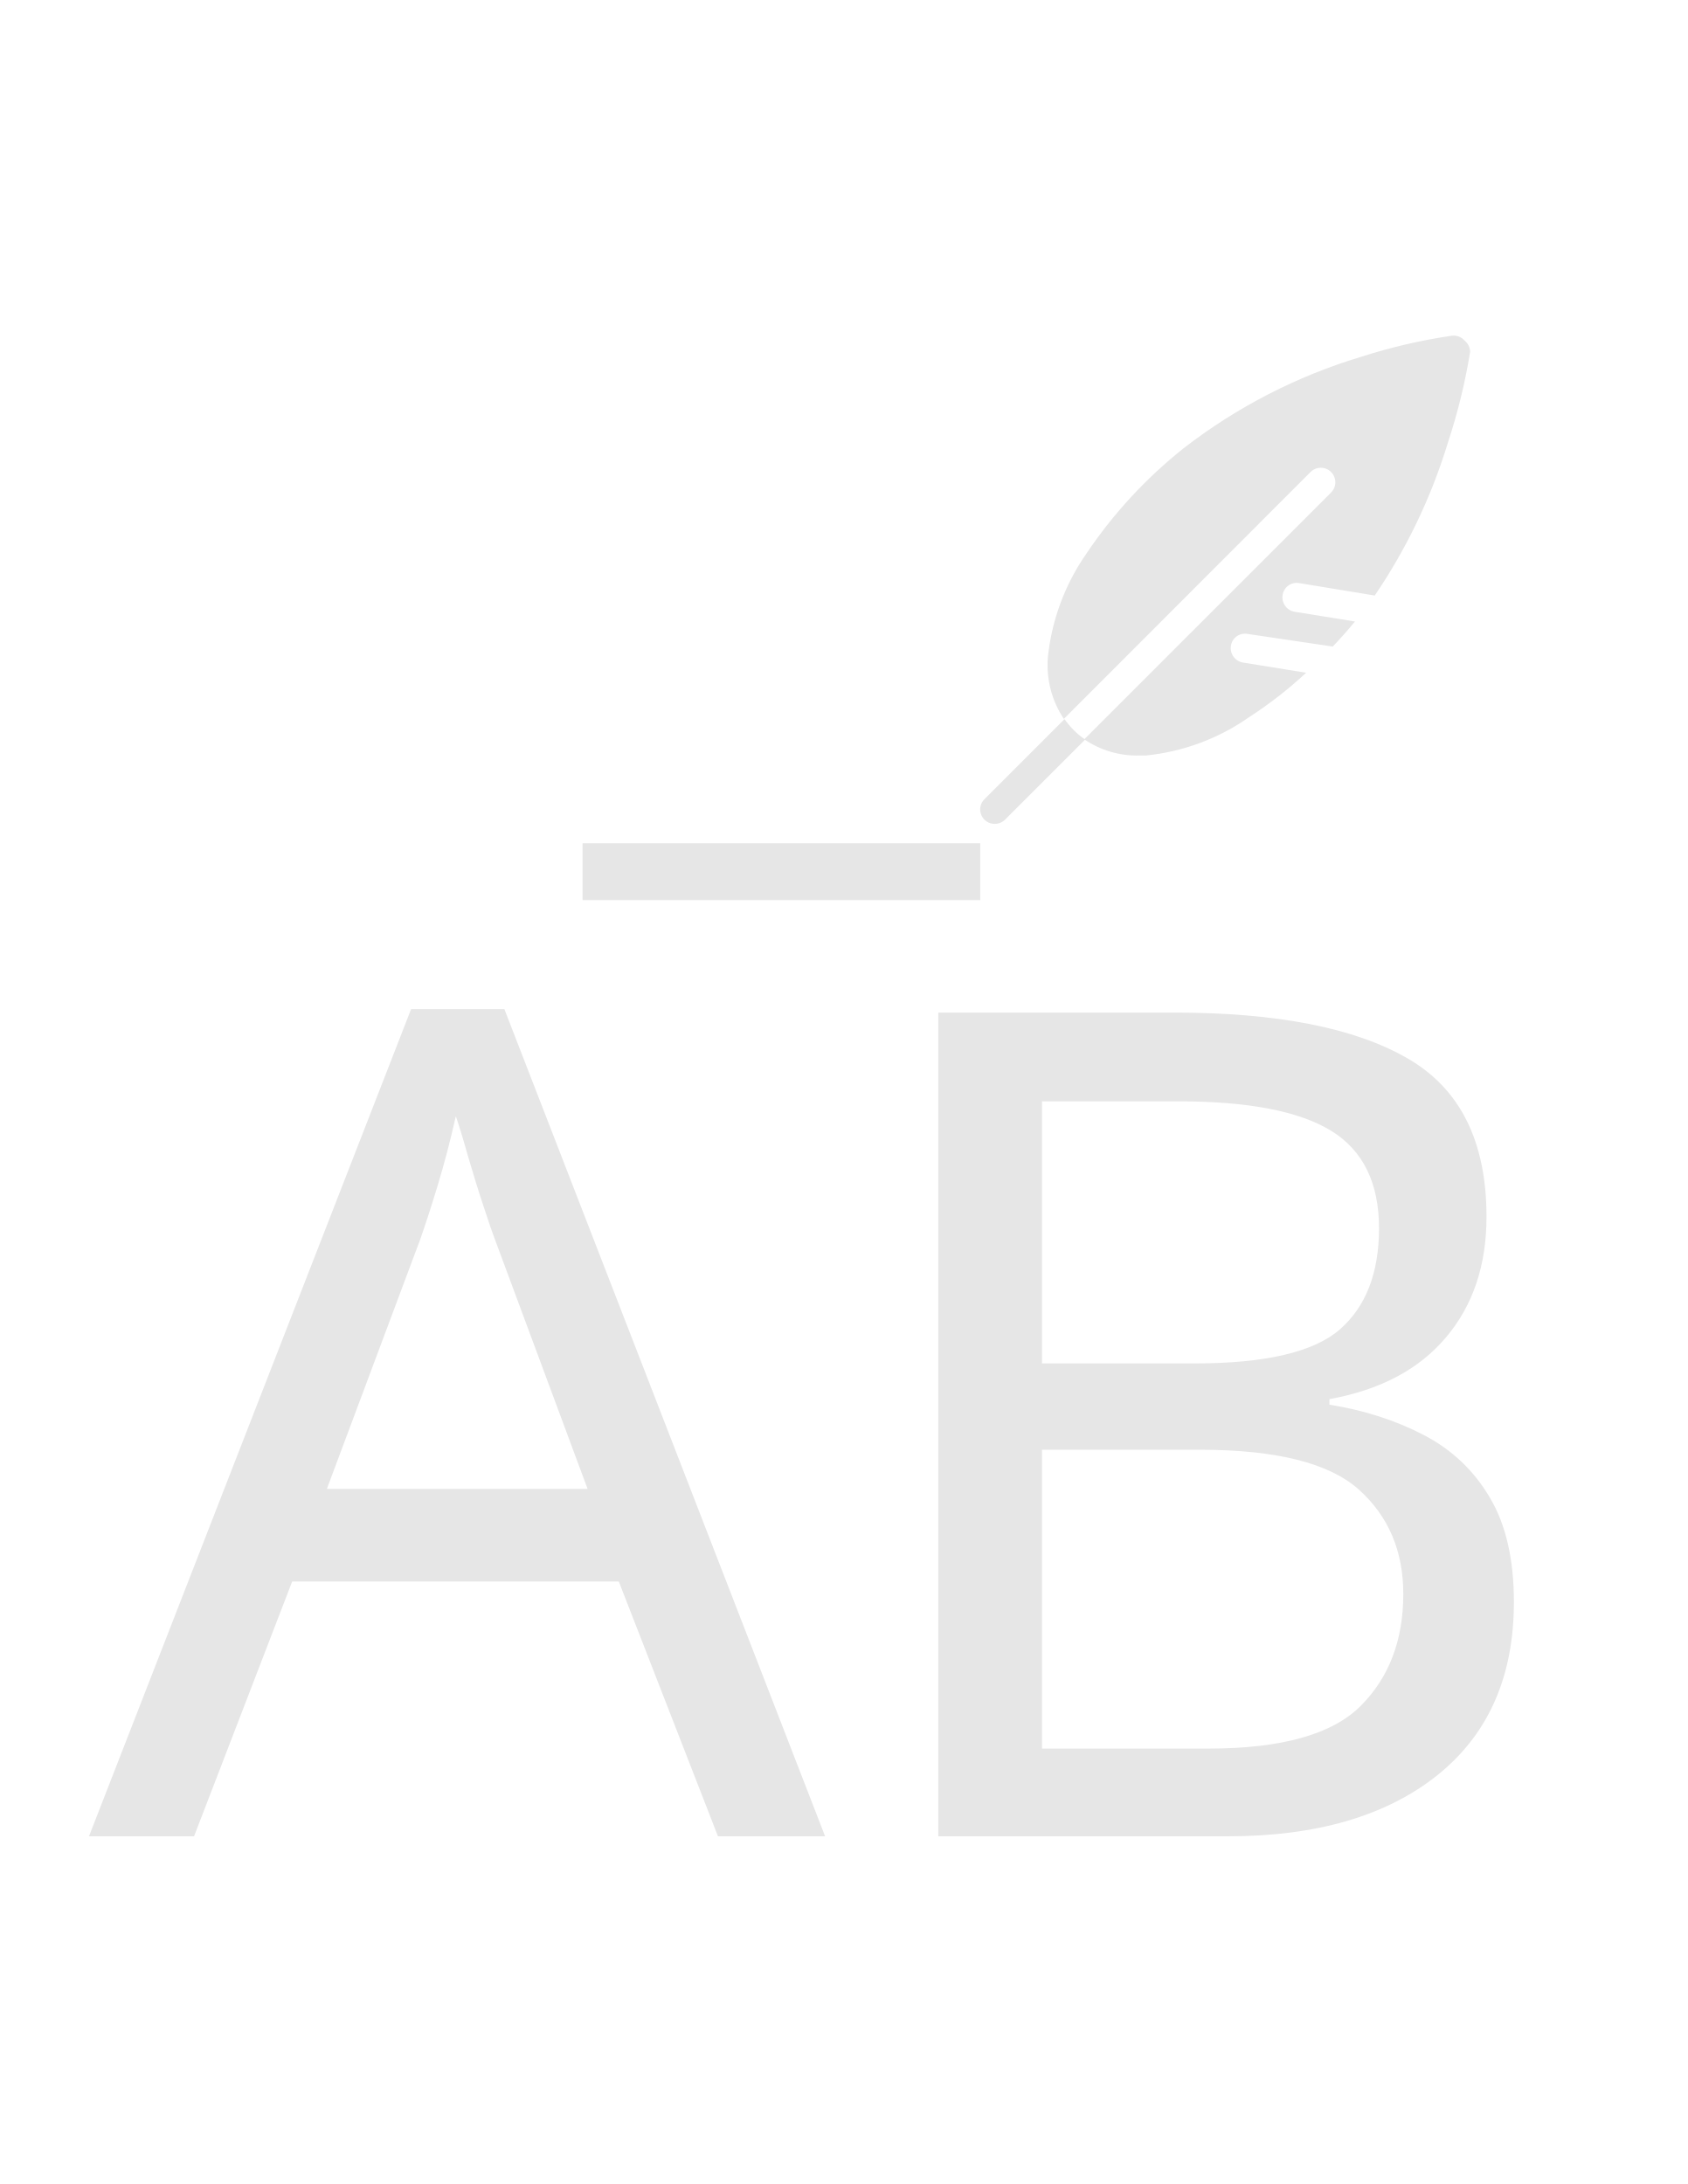
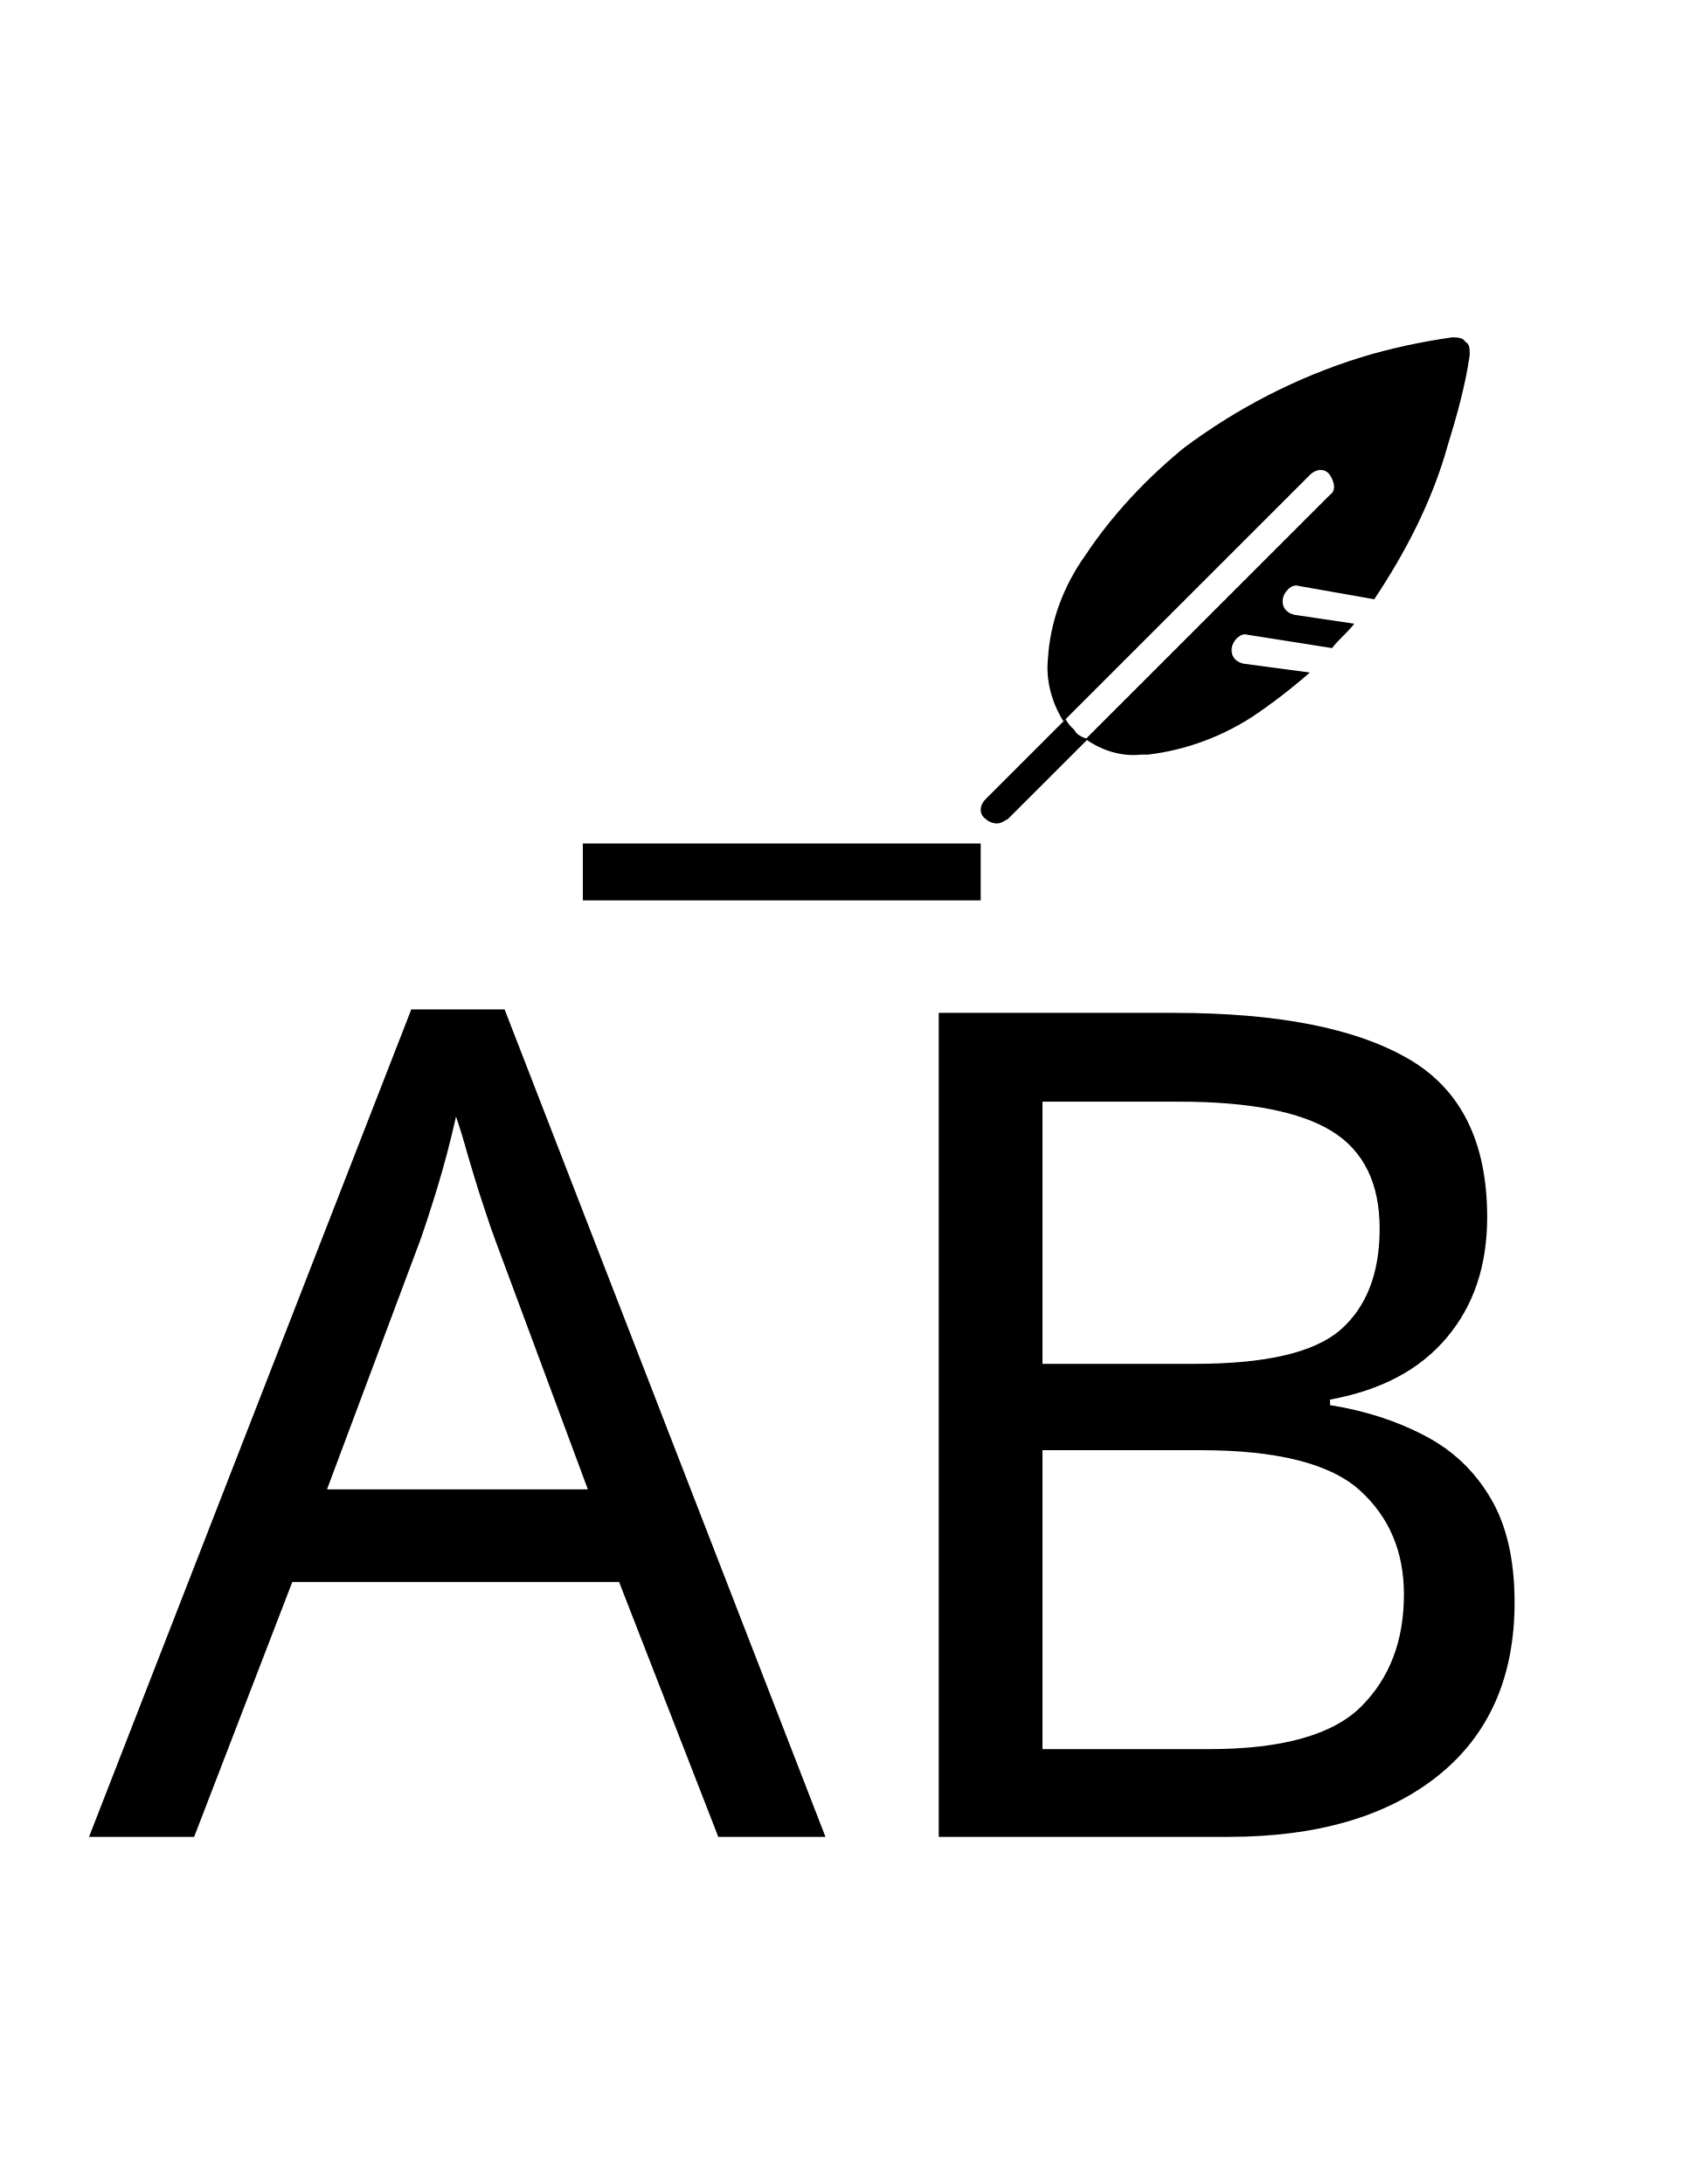
- <svg xmlns="http://www.w3.org/2000/svg" id="Layer_1" data-name="Layer 1" viewBox="0 0 76.05 98.43">
-   <defs>
-     <style>.cls-1{font-size:52px;}.cls-1,.cls-2,.cls-3{fill:#e6e6e6;}.cls-1,.cls-2{font-family:Yellowtail-Regular, Yellowtail;}.cls-2{font-size:40px;}</style>
-   </defs>
-   <text class="cls-1" transform="translate(4.01 82.76)">AB</text>
-   <text class="cls-2" transform="translate(26.33 34.41)">_</text>
-   <path class="cls-3" d="M603.33,176.77h0a4.11,4.11,0,0,1-.42-.5l-3.61,3.61a.65.65,0,0,0,.47,1.11.65.65,0,0,0,.46-.19l3.61-3.61A3.31,3.31,0,0,1,603.33,176.77Z" transform="translate(-554.94 -143.86)" />
-   <path class="cls-3" d="M620.94,159.21h0a.65.65,0,0,0-.57-.22,25.21,25.21,0,0,0-4.09.95,24.65,24.65,0,0,0-8,4.12,21.09,21.09,0,0,0-4.39,4.76,9.94,9.94,0,0,0-1.73,4.67,4.37,4.37,0,0,0,.72,2.77L614,165.13a.65.65,0,0,1,.92.93l-11.12,11.12a4.21,4.21,0,0,0,2.47.73h.3a9.8,9.8,0,0,0,4.66-1.73,18.62,18.62,0,0,0,2.57-2l-2.85-.46a.66.66,0,0,1-.54-.76.64.64,0,0,1,.75-.53L615,173c.34-.36.67-.73,1-1.13l-2.73-.44a.66.66,0,0,1-.53-.76.64.64,0,0,1,.75-.53l3.4.56a25.43,25.43,0,0,0,3.3-6.9,26.53,26.53,0,0,0,1-4.09A.68.68,0,0,0,620.94,159.21Z" transform="translate(-554.94 -143.86)" />
+ <svg xmlns="http://www.w3.org/2000/svg" version="1.1" id="Layer_1" x="0px" y="0px" viewBox="0 0 76.1 98.4" style="enable-background:new 0 0 76.1 98.4;" xml:space="preserve">
+   <style type="text/css">
+ 	.st0{font-family:'Yellowtail-Regular';}
+ 	.st1{font-size:52px;}
+ 	.st2{font-size:40px;}
+ </style>
+   <text transform="matrix(1 0 0 1 4.01 82.76)" class="st0 st1">AB</text>
+   <text transform="matrix(1 0 0 1 26.33 34.41)" class="st0 st2">_</text>
+   <path d="M48.4,32.9L48.4,32.9c-0.2-0.2-0.3-0.3-0.4-0.5L44.4,36c-0.3,0.3-0.3,0.7,0,0.9c0.1,0.1,0.3,0.2,0.5,0.2  c0.2,0,0.3-0.1,0.5-0.2l3.6-3.6C48.7,33.2,48.5,33.1,48.4,32.9z" />
+   <path d="M66,15.4L66,15.4c-0.1-0.2-0.4-0.2-0.6-0.2c-1.4,0.2-2.8,0.5-4.1,0.9c-2.9,0.9-5.6,2.3-8,4.1c-1.7,1.4-3.2,3-4.4,4.8  c-1,1.4-1.6,3-1.7,4.7c-0.1,1,0.2,2,0.7,2.8l11.1-11.1c0.3-0.3,0.7-0.3,0.9,0s0.3,0.7,0,0.9L48.9,33.3c0.7,0.5,1.6,0.8,2.5,0.7h0.3  c1.7-0.2,3.3-0.8,4.7-1.7c0.9-0.6,1.8-1.3,2.6-2L56,29.9c-0.4-0.1-0.6-0.4-0.5-0.8c0.1-0.3,0.4-0.6,0.7-0.5c0,0,0,0,0,0l3.8,0.6  c0.3-0.4,0.7-0.7,1-1.1l-2.7-0.4c-0.4-0.1-0.6-0.4-0.5-0.8c0.1-0.3,0.4-0.6,0.7-0.5c0,0,0,0,0,0l3.4,0.6c1.4-2.1,2.6-4.4,3.3-6.9  c0.4-1.3,0.8-2.7,1-4.1C66.2,15.7,66.2,15.5,66,15.4z" />
</svg>
